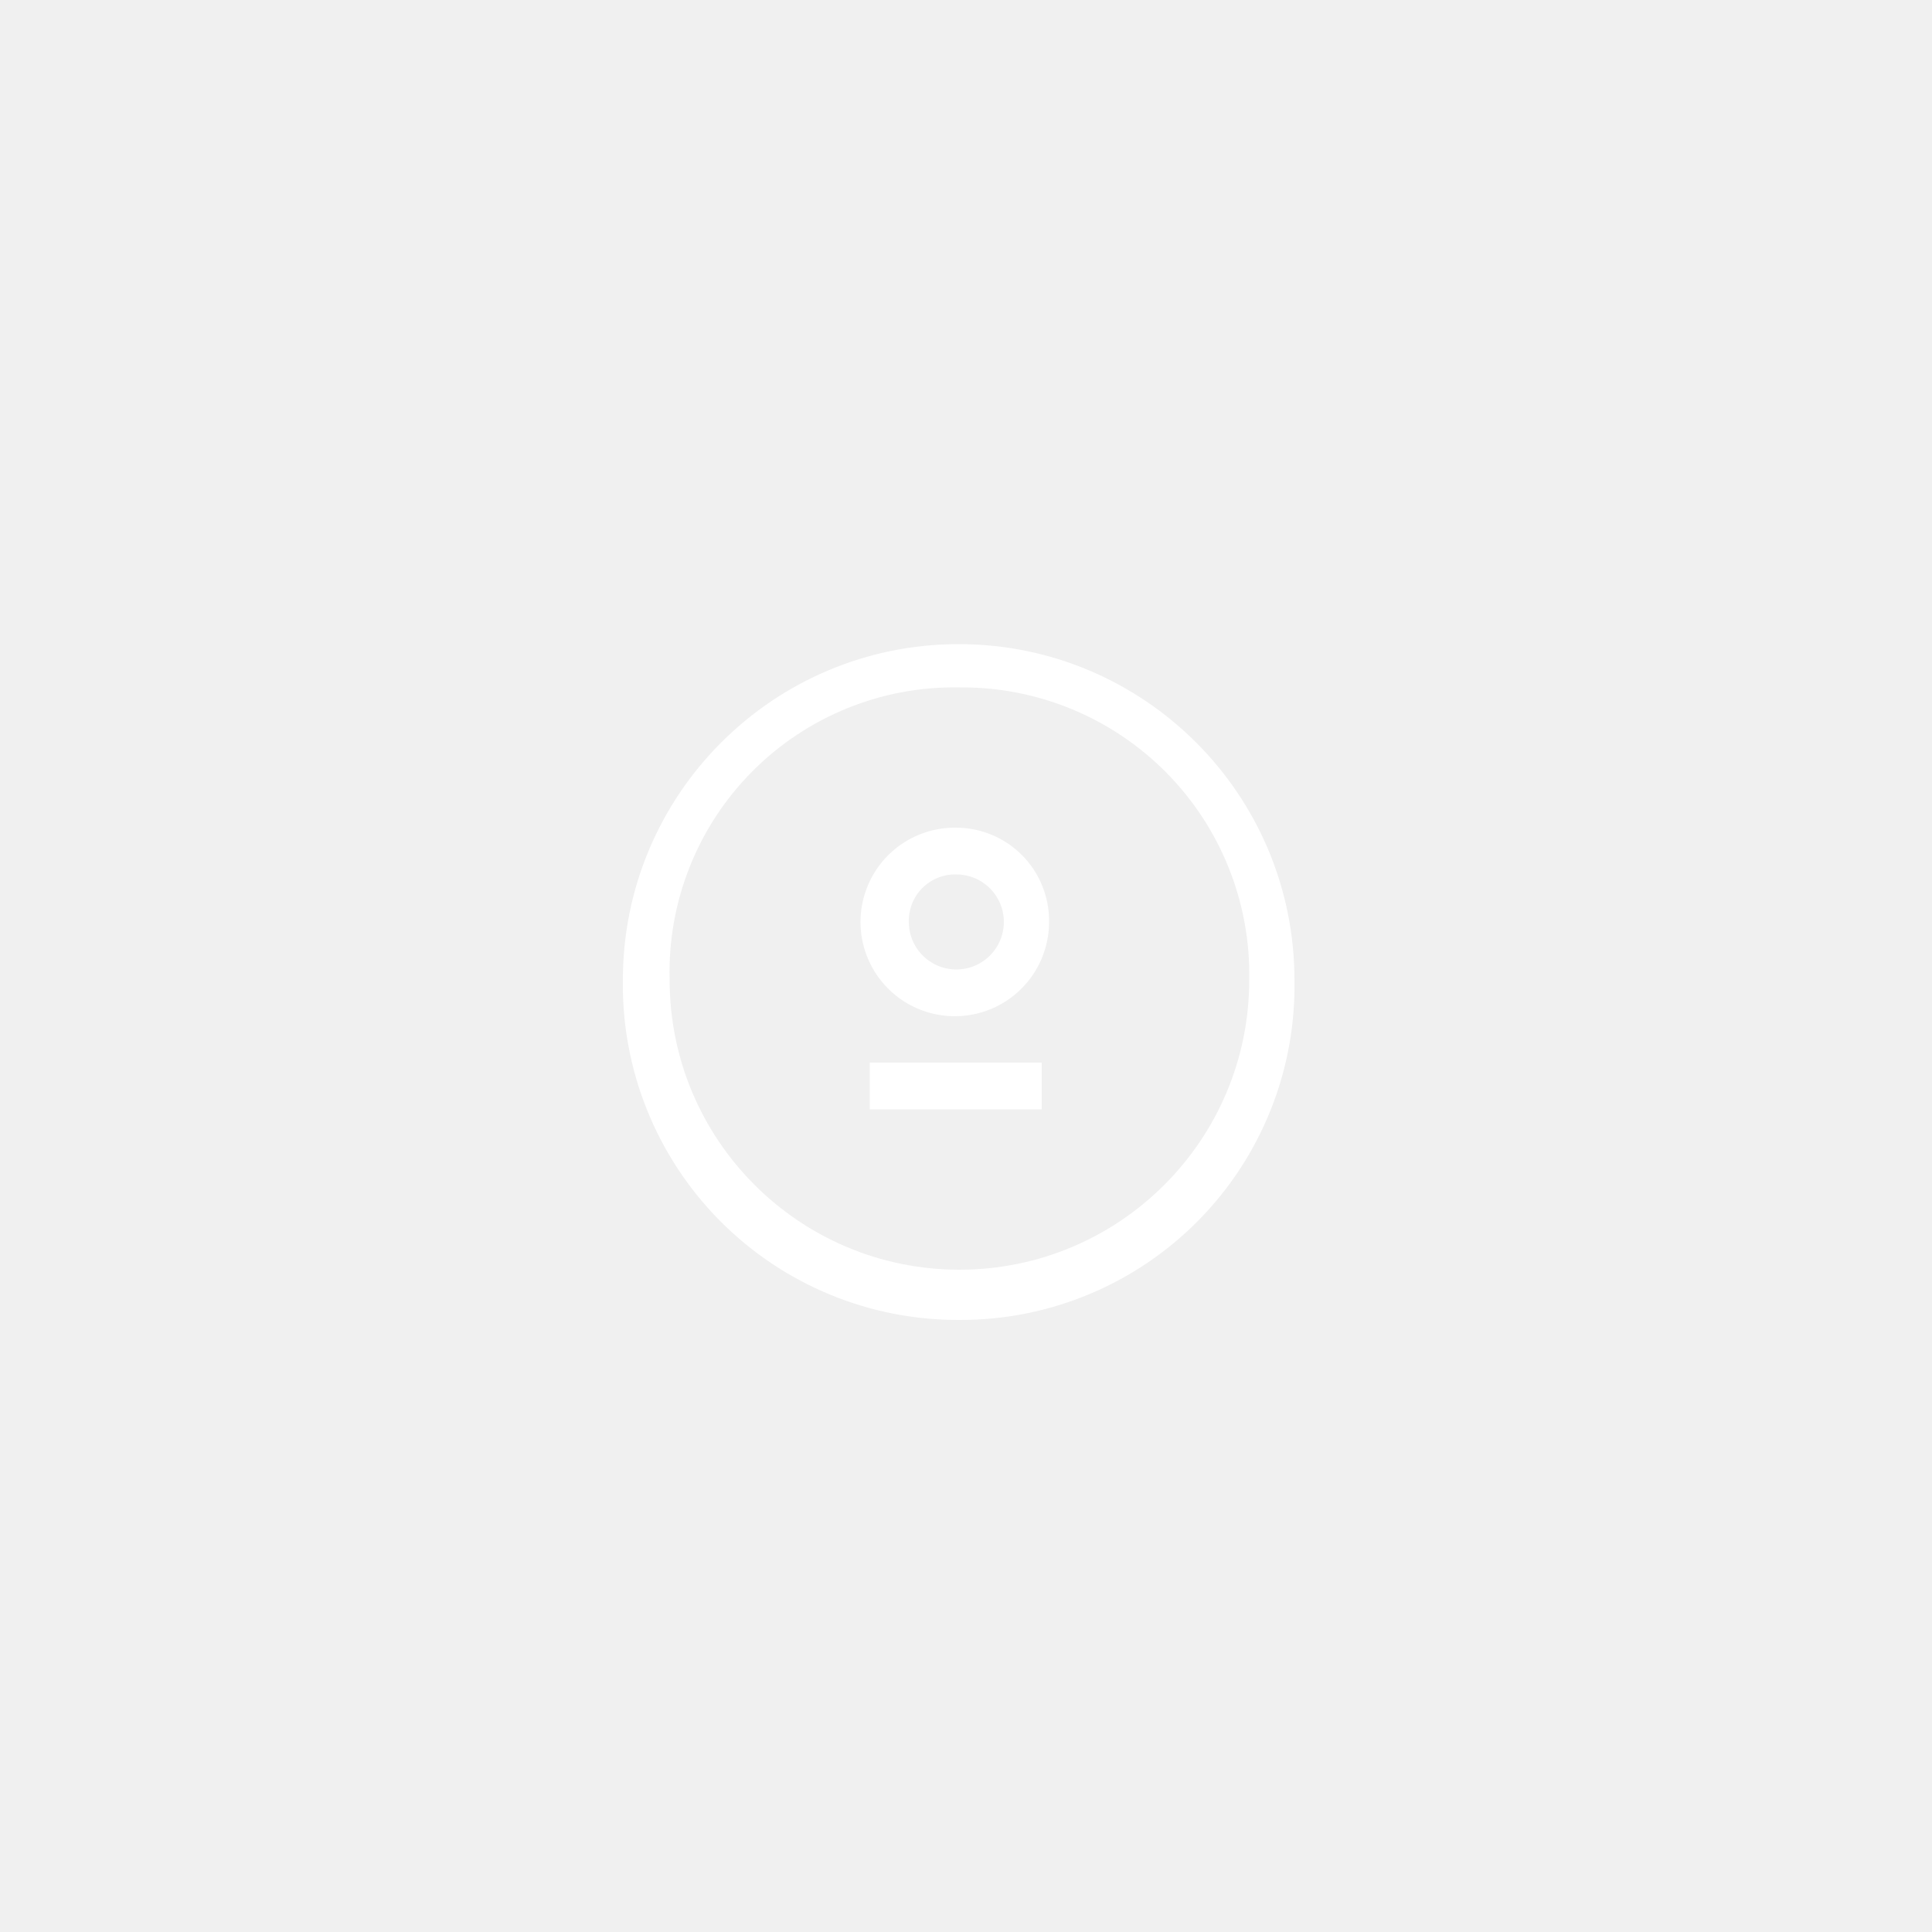
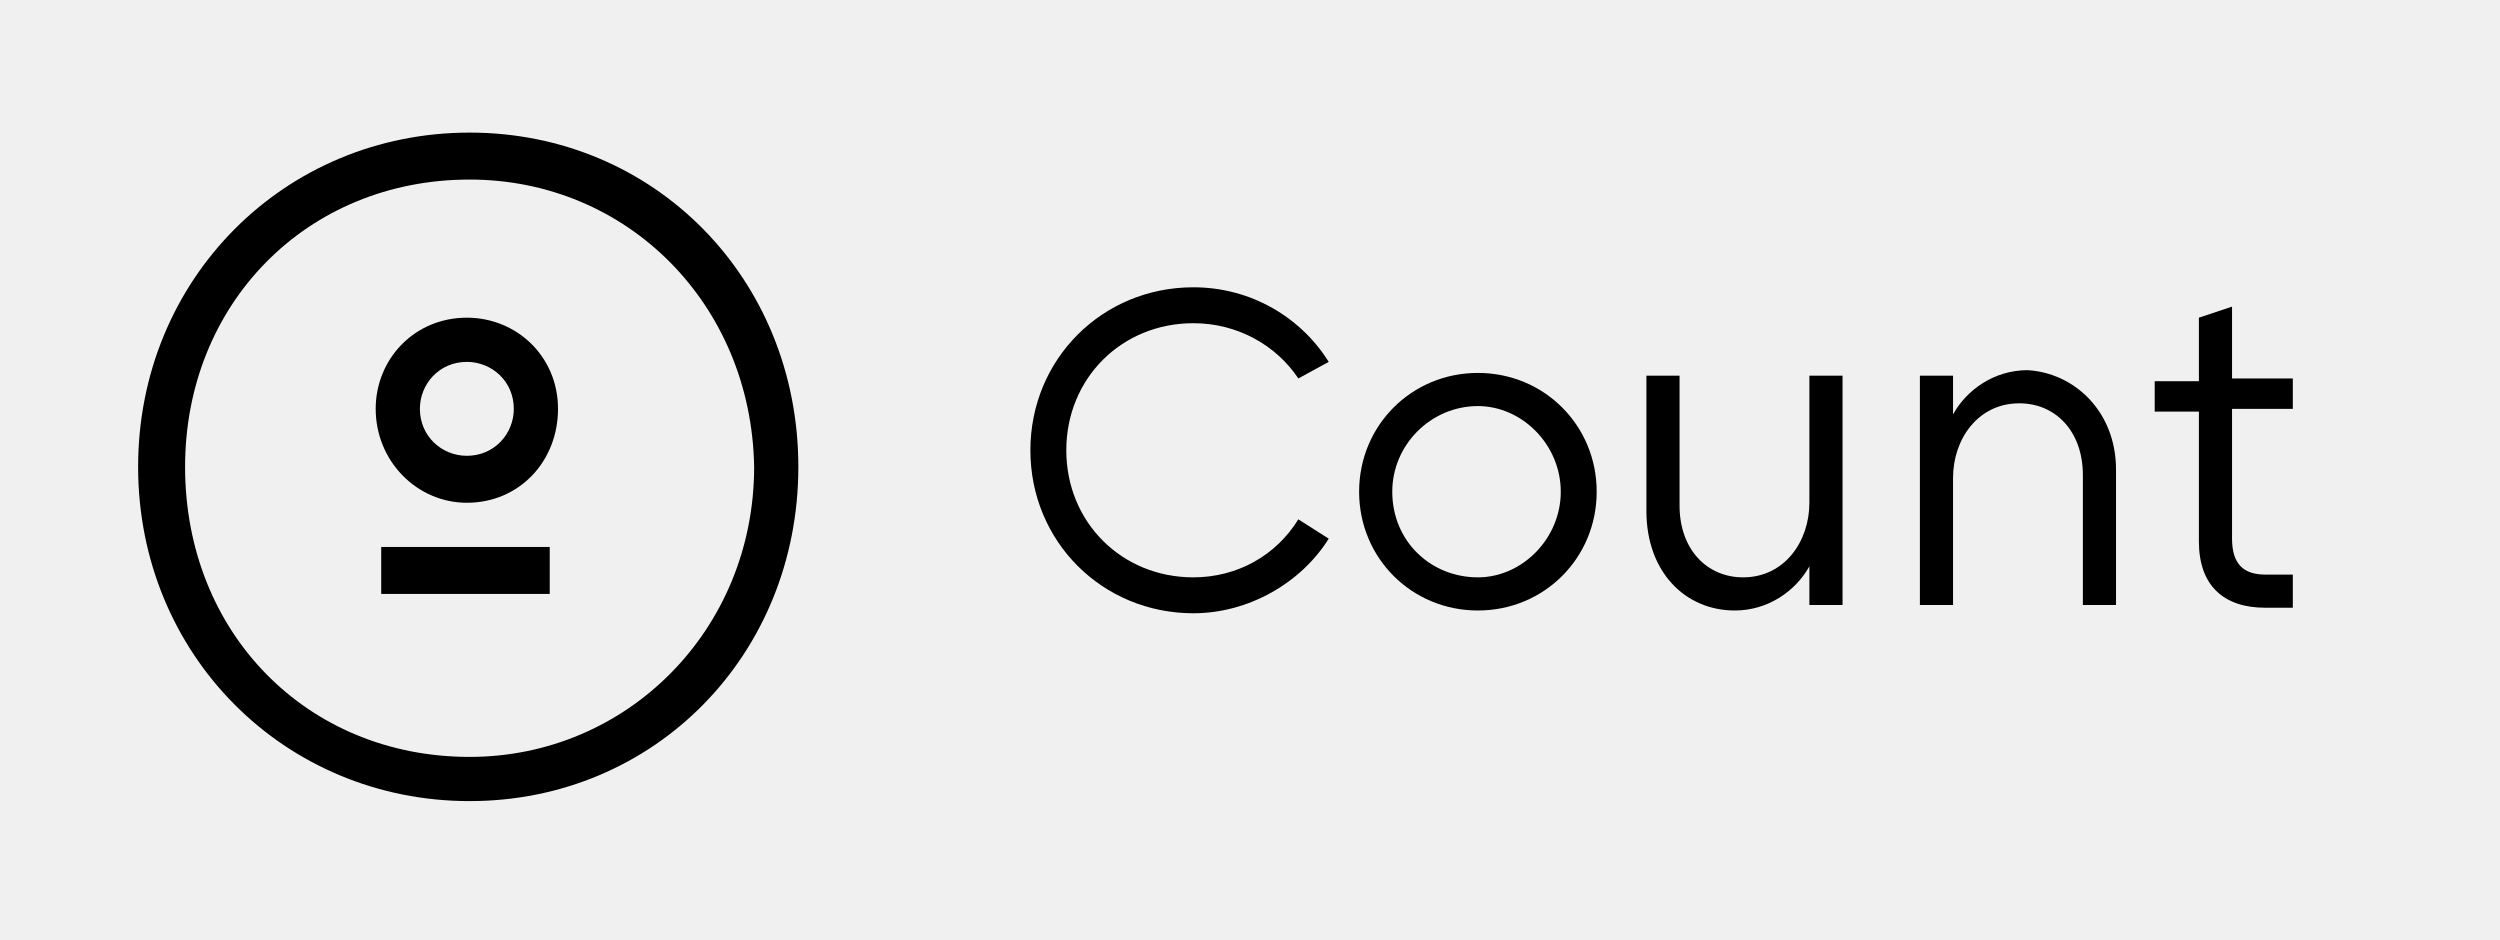
- <svg xmlns="http://www.w3.org/2000/svg" id="Layer_1" data-name="Layer 1" viewBox="0 0 50 50">
-   <defs>
-     <style>.cls-1{fill:#fff;}</style>
-   </defs>
-   <path class="cls-1" d="M24.84,34.16a8.67,8.67,0,0,1-8.72-8.8,8.69,8.69,0,1,1,17.38,0A8.64,8.64,0,0,1,24.84,34.16Zm0-16.37a7.37,7.37,0,0,0-7.51,7.57,7.48,7.48,0,1,0,15,0A7.43,7.43,0,0,0,24.84,17.79Z" />
-   <path class="cls-1" d="M24.74,22.63a1.23,1.23,0,1,1-1.22,1.23,1.2,1.2,0,0,1,1.22-1.23m0-1.21a2.44,2.44,0,1,0,2.41,2.44,2.41,2.41,0,0,0-2.41-2.44Z" />
-   <rect class="cls-1" x="22.51" y="27.5" width="4.45" height="1.21" />
+ <svg xmlns="http://www.w3.org/2000/svg" version="1.1" id="Layer_1" x="0px" y="0px" viewBox="0 0 90.5 34" style="enable-background:new 0 0 90.5 34;" xml:space="preserve">
+   <g>
+     <g>
+       <g>
+         <path d="M17,29c-6.7,0-12-5.3-12-12.1c0-6.8,5.3-12.1,12-12.1c6.7,0,11.9,5.3,11.9,12.1C28.9,23.7,23.7,29,17,29z M17,6.5     c-5.9,0-10.3,4.5-10.3,10.4c0,6,4.4,10.5,10.3,10.5c5.7,0,10.3-4.6,10.3-10.5C27.2,11,22.7,6.5,17,6.5z" />
+       </g>
+     </g>
+     <g>
+       <g>
+         <g>
+           <path d="M16.9,13.1c0.9,0,1.7,0.7,1.7,1.7c0,0.9-0.7,1.7-1.7,1.7c-0.9,0-1.7-0.7-1.7-1.7C15.2,13.9,15.9,13.1,16.9,13.1       M16.9,11.5c-1.9,0-3.3,1.5-3.3,3.3c0,1.9,1.5,3.4,3.3,3.4c1.9,0,3.3-1.5,3.3-3.4C20.2,12.9,18.7,11.5,16.9,11.5L16.9,11.5z" />
+         </g>
+       </g>
+       <g>
+         <g>
+           <rect x="13.8" y="19.8" width="6.1" height="1.7" />
+         </g>
+       </g>
+     </g>
+   </g>
+   <g>
+     <path d="M43.2,11.7c-2.6,0-4.6,2-4.6,4.6c0,2.6,2,4.6,4.6,4.6c1.6,0,3-0.8,3.8-2.1l1.1,0.7c-1,1.6-2.9,2.7-4.9,2.7   c-3.3,0-5.9-2.6-5.9-5.9c0-3.3,2.6-5.9,5.9-5.9c2.1,0,3.9,1.1,4.9,2.7L47,13.7C46.2,12.5,44.8,11.7,43.2,11.7z" />
+     <path d="M49.2,17.8c0-2.4,1.9-4.3,4.3-4.3c2.4,0,4.3,1.9,4.3,4.3c0,2.4-1.9,4.3-4.3,4.3C51.1,22.1,49.2,20.2,49.2,17.8z M56.5,17.8   c0-1.7-1.4-3.1-3-3.1c-1.7,0-3.1,1.4-3.1,3.1c0,1.8,1.4,3.1,3.1,3.1C55.1,20.9,56.5,19.5,56.5,17.8z" />
+     <path d="M66.7,13.6v8.3h-1.2v-1.4c-0.5,0.9-1.5,1.6-2.7,1.6c-1.8,0-3.2-1.4-3.2-3.6v-4.9h1.2v4.7c0,1.6,1,2.6,2.3,2.6   c1.5,0,2.4-1.3,2.4-2.7v-4.6H66.7z" />
+     <path d="M76.6,17v4.9h-1.2v-4.7c0-1.6-1-2.6-2.3-2.6c-1.5,0-2.4,1.3-2.4,2.7v4.6h-1.2v-8.3h1.2V15c0.5-0.9,1.5-1.6,2.7-1.6   C75.1,13.5,76.6,14.9,76.6,17z" />
+     <path d="M80.8,14.8v4.7c0,0.9,0.4,1.3,1.2,1.3h1v1.2h-1c-1.5,0-2.4-0.8-2.4-2.4v-4.7H78v-1.1h1.6v-2.3l1.2-0.4v2.6H83v1.1H80.8z" />
+   </g>
</svg>
